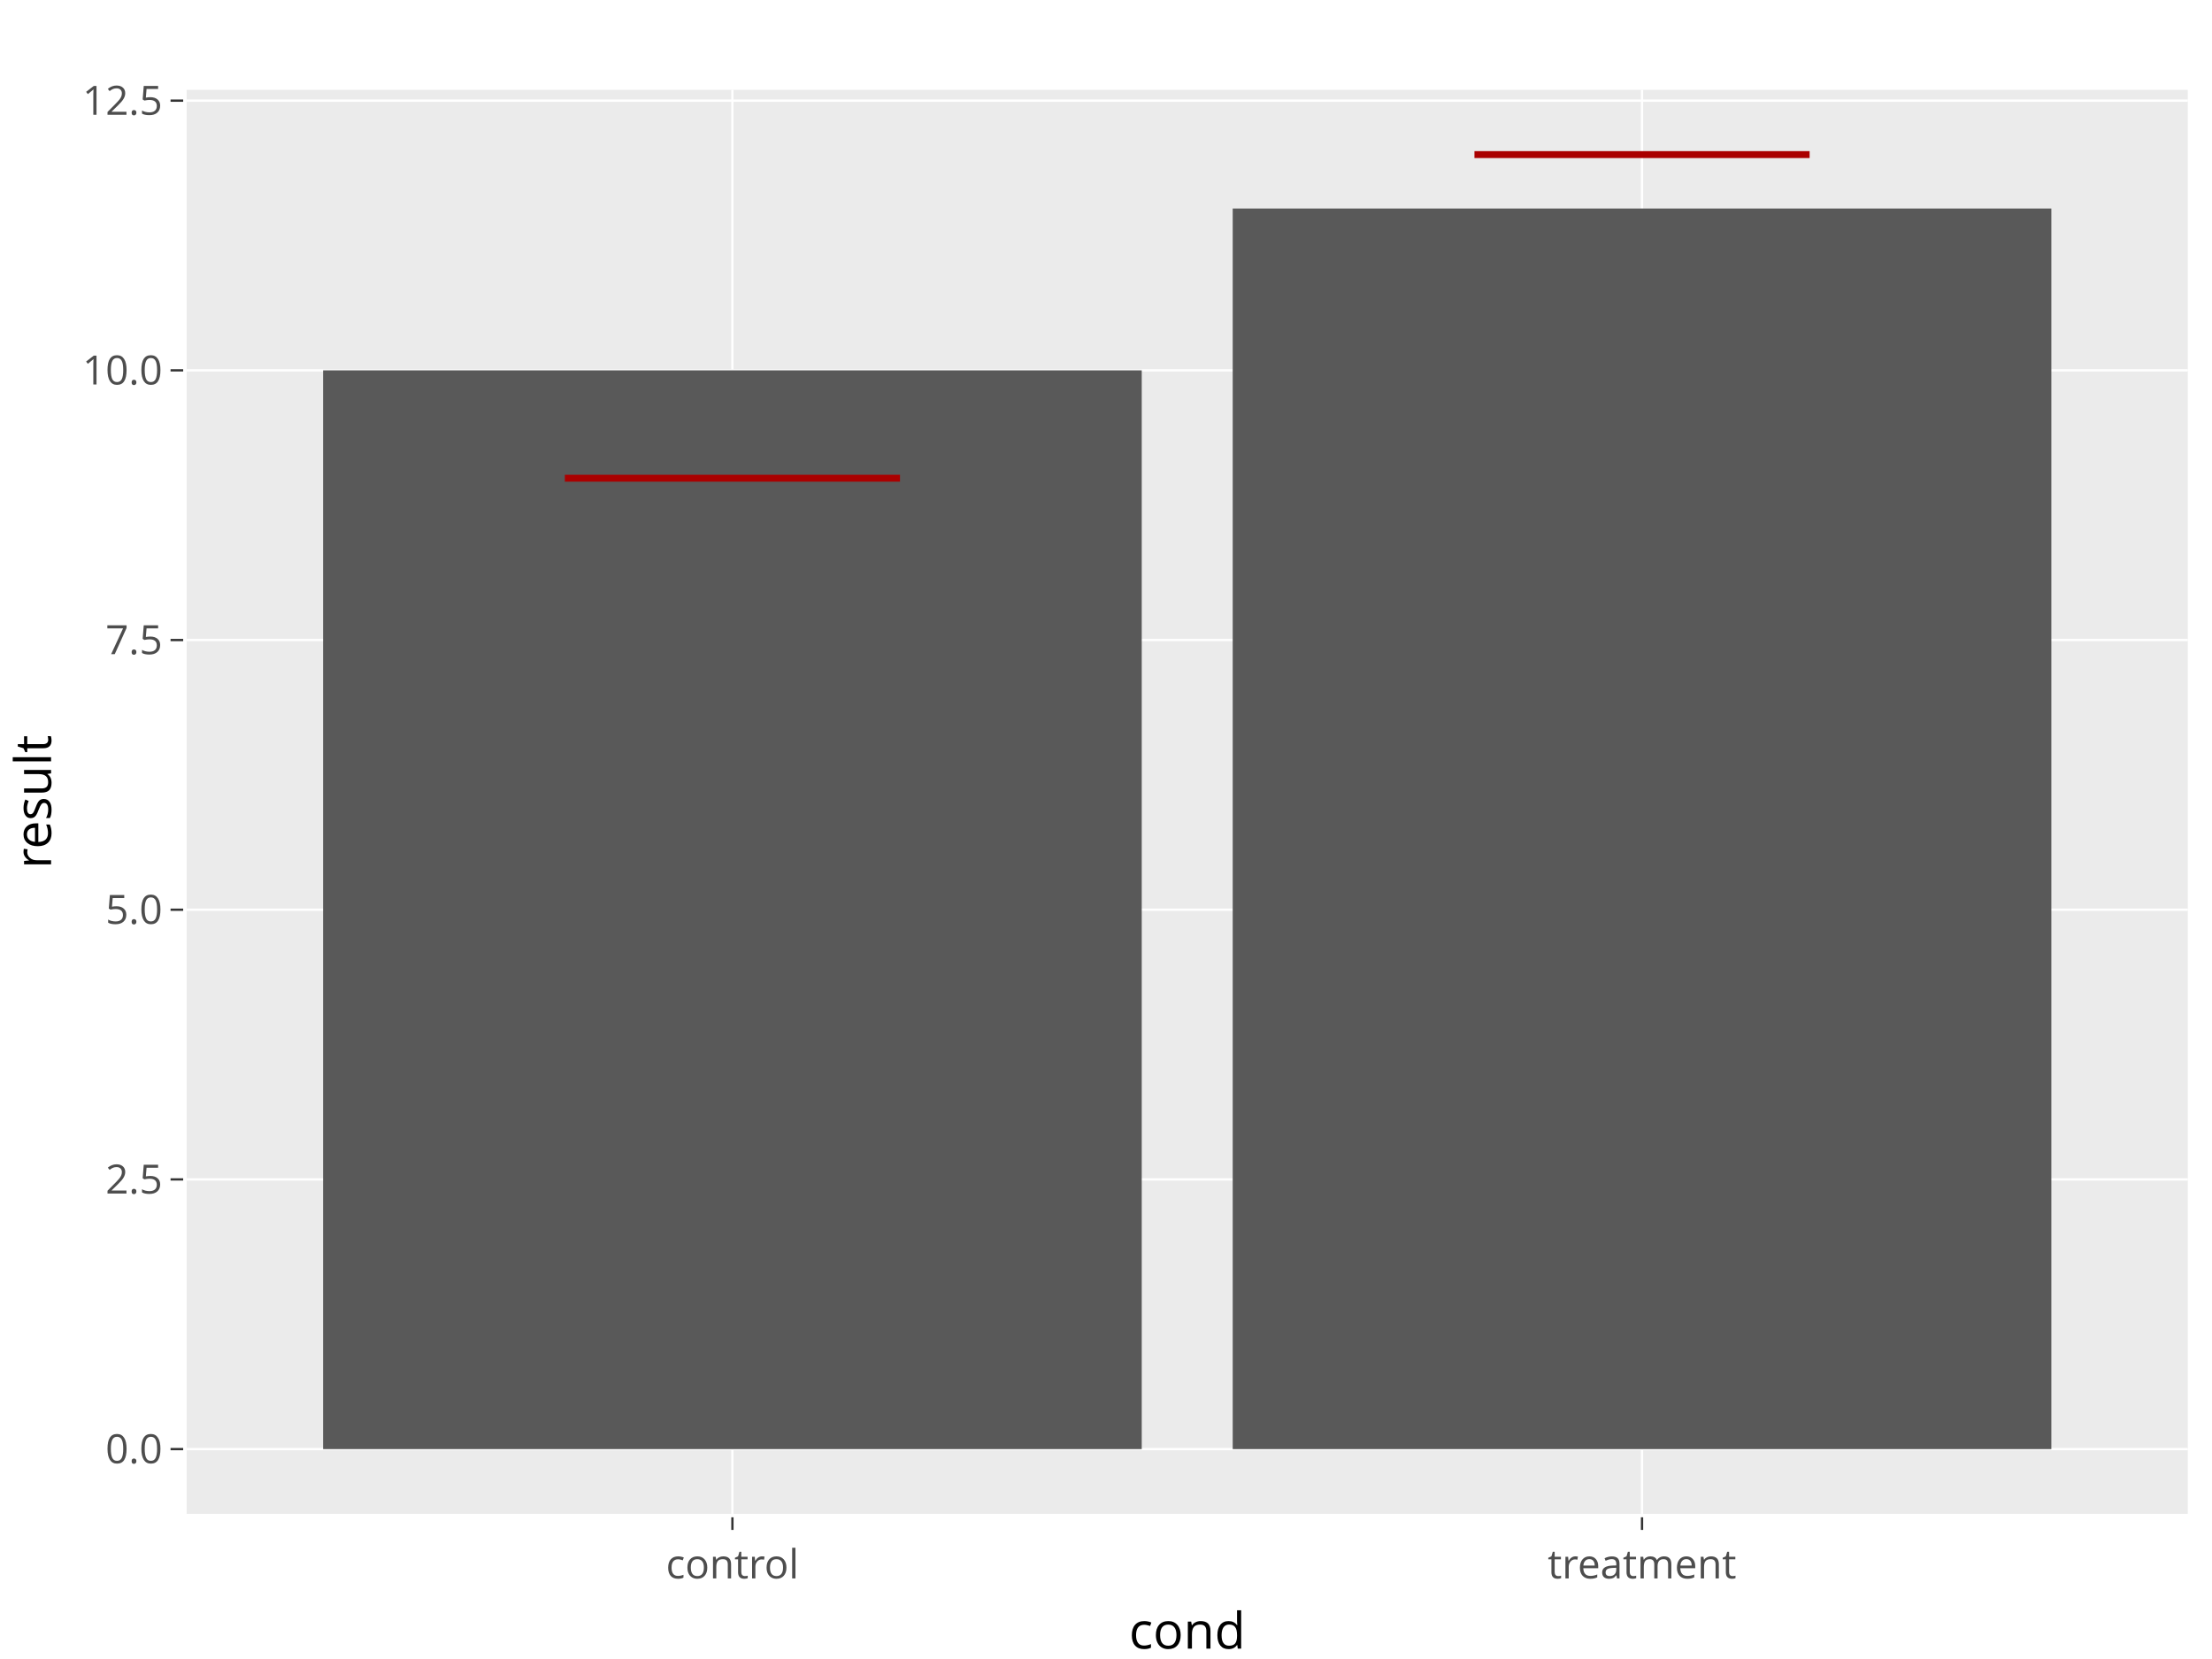
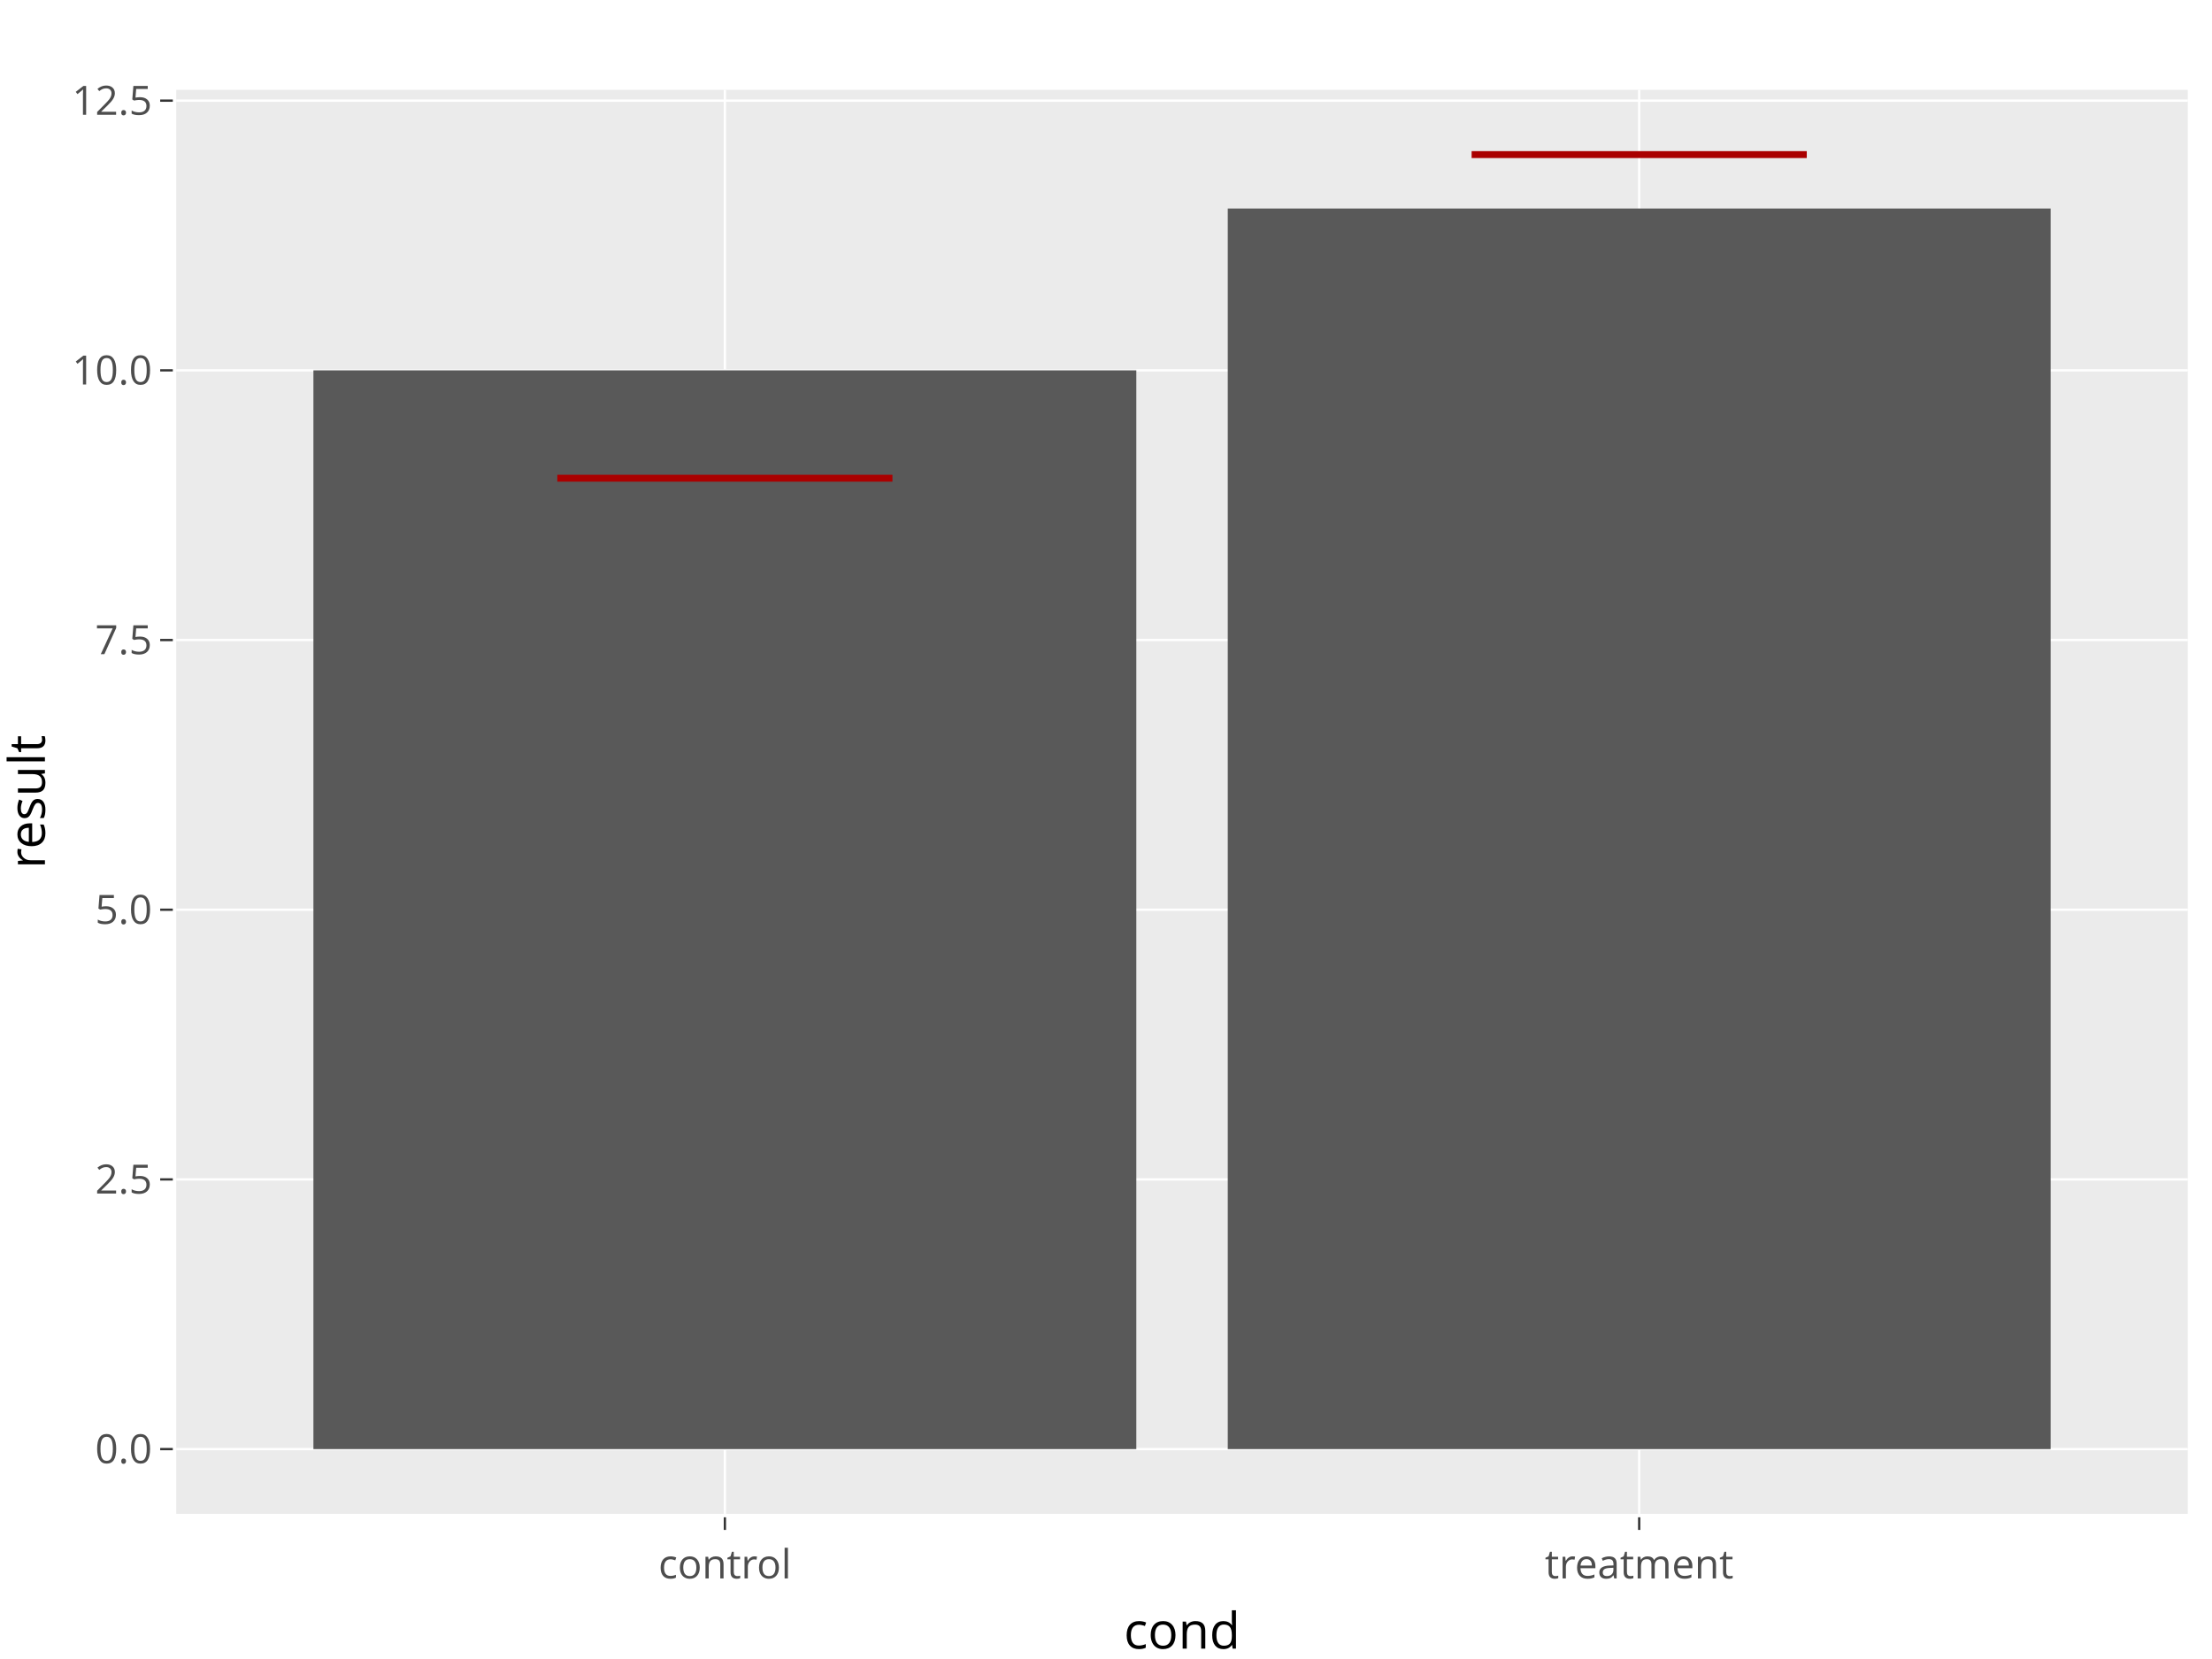
<svg xmlns="http://www.w3.org/2000/svg" class="main-svg" width="640" height="480" viewBox="0 0 640 480">
  <rect x="0" y="0" width="640" height="480" style="fill: rgb(255, 255, 255); fill-opacity: 1;" />
  <defs id="defs-">
    <g class="clips">
      <clipPath id="clipxyplot" class="plotclip">
-         <rect width="579" height="412" />
+         <rect width="582" height="412" />
      </clipPath>
      <clipPath class="axesclip" id="clipx">
-         <rect x="54" y="0" width="579" height="480" />
+         <rect x="51" y="0" width="582" height="480" />
      </clipPath>
      <clipPath class="axesclip" id="clipy">
        <rect x="0" y="26" width="640" height="412" />
      </clipPath>
      <clipPath class="axesclip" id="clipxy">
-         <rect x="54" y="26" width="579" height="412" />
+         <rect x="51" y="26" width="582" height="412" />
      </clipPath>
    </g>
    <g class="gradients" />
  </defs>
  <g class="bglayer">
-     <rect class="bg" x="54" y="26" width="579" height="412" style="fill: rgb(235, 235, 235); fill-opacity: 1; stroke-width: 0;" />
+     <rect class="bg" x="51" y="26" width="582" height="412" style="fill: rgb(235, 235, 235); fill-opacity: 1; stroke-width: 0;" />
  </g>
  <g class="layer-below">
    <g class="imagelayer" />
    <g class="shapelayer" />
  </g>
  <g class="cartesianlayer">
    <g class="subplot xy">
      <g class="layer-subplot">
        <g class="shapelayer" />
        <g class="imagelayer" />
      </g>
      <g class="gridlayer">
        <g class="x">
-           <path class="xgrid crisp" d="M0,26v412" transform="translate(211.91,0)" style="stroke: rgb(255, 255, 255); stroke-opacity: 1; stroke-width: 0.664px;" />
-           <path class="xgrid crisp" d="M0,26v412" transform="translate(475.09,0)" style="stroke: rgb(255, 255, 255); stroke-opacity: 1; stroke-width: 0.664px;" />
+           <path class="xgrid crisp" d="M0,26v412" transform="translate(209.73,0)" style="stroke: rgb(255, 255, 255); stroke-opacity: 1; stroke-width: 0.664px;" />
+           <path class="xgrid crisp" d="M0,26v412" transform="translate(474.27,0)" style="stroke: rgb(255, 255, 255); stroke-opacity: 1; stroke-width: 0.664px;" />
        </g>
        <g class="y">
-           <path class="ygrid crisp" d="M54,0h579" transform="translate(0,419.27)" style="stroke: rgb(255, 255, 255); stroke-opacity: 1; stroke-width: 0.664px;" />
-           <path class="ygrid crisp" d="M54,0h579" transform="translate(0,341.24)" style="stroke: rgb(255, 255, 255); stroke-opacity: 1; stroke-width: 0.664px;" />
-           <path class="ygrid crisp" d="M54,0h579" transform="translate(0,263.21)" style="stroke: rgb(255, 255, 255); stroke-opacity: 1; stroke-width: 0.664px;" />
-           <path class="ygrid crisp" d="M54,0h579" transform="translate(0,185.18)" style="stroke: rgb(255, 255, 255); stroke-opacity: 1; stroke-width: 0.664px;" />
-           <path class="ygrid crisp" d="M54,0h579" transform="translate(0,107.15)" style="stroke: rgb(255, 255, 255); stroke-opacity: 1; stroke-width: 0.664px;" />
-           <path class="ygrid crisp" d="M54,0h579" transform="translate(0,29.12)" style="stroke: rgb(255, 255, 255); stroke-opacity: 1; stroke-width: 0.664px;" />
+           <path class="ygrid crisp" d="M51,0h582" transform="translate(0,419.27)" style="stroke: rgb(255, 255, 255); stroke-opacity: 1; stroke-width: 0.664px;" />
+           <path class="ygrid crisp" d="M51,0h582" transform="translate(0,341.24)" style="stroke: rgb(255, 255, 255); stroke-opacity: 1; stroke-width: 0.664px;" />
+           <path class="ygrid crisp" d="M51,0h582" transform="translate(0,263.21)" style="stroke: rgb(255, 255, 255); stroke-opacity: 1; stroke-width: 0.664px;" />
+           <path class="ygrid crisp" d="M51,0h582" transform="translate(0,185.18)" style="stroke: rgb(255, 255, 255); stroke-opacity: 1; stroke-width: 0.664px;" />
+           <path class="ygrid crisp" d="M51,0h582" transform="translate(0,107.15)" style="stroke: rgb(255, 255, 255); stroke-opacity: 1; stroke-width: 0.664px;" />
+           <path class="ygrid crisp" d="M51,0h582" transform="translate(0,29.12)" style="stroke: rgb(255, 255, 255); stroke-opacity: 1; stroke-width: 0.664px;" />
        </g>
      </g>
      <g class="zerolinelayer" />
      <path class="xlines-below" />
      <path class="ylines-below" />
      <g class="overlines-below" />
      <g class="xaxislayer-below" />
      <g class="yaxislayer-below" />
      <g class="overaxes-below" />
-       <g class="plot" transform="translate(54, 26)" clip-path="url(#clipxyplot)">
+       <g class="plot" transform="translate(51, 26)" clip-path="url(#clipxyplot)">
        <g class="barlayer mlayer">
          <g class="trace bars" style="opacity: 1;">
            <g class="points">
              <g class="point">
-                 <path class="undefined" d="M39.48,393.27V81.15H276.34V393.27Z" style="vector-effect: non-scaling-stroke; opacity: 1; stroke-width: 1.89px; fill: rgb(89, 89, 89); fill-opacity: 1; stroke: rgb(0, 0, 0); stroke-opacity: 0;" />
+                 <path class="undefined" d="M39.68,393.27V81.15H277.77V393.27Z" style="vector-effect: non-scaling-stroke; opacity: 1; stroke-width: 1.89px; fill: rgb(89, 89, 89); fill-opacity: 1; stroke: rgb(0, 0, 0); stroke-opacity: 0;" />
              </g>
              <g class="point">
-                 <path class="undefined" d="M302.66,393.27V34.33H539.52V393.27Z" style="vector-effect: non-scaling-stroke; opacity: 1; stroke-width: 1.89px; fill: rgb(89, 89, 89); fill-opacity: 1; stroke: rgb(0, 0, 0); stroke-opacity: 0;" />
+                 <path class="undefined" d="M304.23,393.27V34.33H542.32V393.27Z" style="vector-effect: non-scaling-stroke; opacity: 1; stroke-width: 1.89px; fill: rgb(89, 89, 89); fill-opacity: 1; stroke: rgb(0, 0, 0); stroke-opacity: 0;" />
              </g>
            </g>
          </g>
        </g>
        <g class="scatterlayer mlayer">
          <g class="trace scatter trace-vdiffr-plotly-2" style="stroke-miterlimit: 2; opacity: 1;">
            <g class="errorbar" style="opacity: 1;">
-               <path class="yerror" d="M109.425,112.36h96.97m-48.485,0V112.36m-48.485,0h96.97" style="vector-effect: non-scaling-stroke; stroke-width: 2px; stroke: rgb(170, 0, 0); stroke-opacity: 1;" />
+               <path class="yerror" d="M110.245,112.36h96.97m-48.485,0V112.36m-48.485,0h96.97" style="vector-effect: non-scaling-stroke; stroke-width: 2px; stroke: rgb(170, 0, 0); stroke-opacity: 1;" />
            </g>
            <g class="errorbar" style="opacity: 1;">
-               <path class="yerror" d="M372.605,18.73h96.97m-48.485,0V18.73m-48.485,0h96.97" style="vector-effect: non-scaling-stroke; stroke-width: 2px; stroke: rgb(170, 0, 0); stroke-opacity: 1;" />
+               <path class="yerror" d="M374.785,18.73h96.97m-48.485,0V18.73m-48.485,0h96.97" style="vector-effect: non-scaling-stroke; stroke-width: 2px; stroke: rgb(170, 0, 0); stroke-opacity: 1;" />
            </g>
-             <path class="js-line" d="M157.91,112.36L421.09,18.73" style="vector-effect: non-scaling-stroke; fill: none; stroke: rgb(0, 0, 0); stroke-opacity: 0; stroke-width: 2px; opacity: 1;" />
+             <path class="js-line" d="M158.73,112.36L423.27,18.73" style="vector-effect: non-scaling-stroke; fill: none; stroke: rgb(0, 0, 0); stroke-opacity: 0; stroke-width: 2px; opacity: 1;" />
            <g class="points" />
          </g>
        </g>
      </g>
      <g class="overplot" />
      <path class="xlines-above crisp" d="" style="fill: none; stroke-width: 1px; stroke: rgb(0, 0, 0); stroke-opacity: 0;" />
      <path class="ylines-above crisp" d="" style="fill: none; stroke-width: 1px; stroke: rgb(0, 0, 0); stroke-opacity: 0;" />
      <g class="overlines-above" />
      <g class="xaxislayer-above">
-         <path class="xtick ticks crisp" d="M0,439v3.653" transform="translate(211.91,0)" style="stroke: rgb(51, 51, 51); stroke-opacity: 1; stroke-width: 0.664px;" />
-         <path class="xtick ticks crisp" d="M0,439v3.653" transform="translate(475.09,0)" style="stroke: rgb(51, 51, 51); stroke-opacity: 1; stroke-width: 0.664px;" />
+         <path class="xtick ticks crisp" d="M0,439v3.653" transform="translate(209.73,0)" style="stroke: rgb(51, 51, 51); stroke-opacity: 1; stroke-width: 0.664px;" />
+         <path class="xtick ticks crisp" d="M0,439v3.653" transform="translate(474.27,0)" style="stroke: rgb(51, 51, 51); stroke-opacity: 1; stroke-width: 0.664px;" />
        <g class="xtick">
-           <text text-anchor="middle" x="0" y="456.68" transform="translate(211.91,0)" style="font-family: 'Open Sans', verdana, arial, sans-serif; font-size: 11.69px; fill: rgb(77, 77, 77); fill-opacity: 1; white-space: pre;">control</text>
+           <text text-anchor="middle" x="0" y="456.68" transform="translate(209.73,0)" style="font-family: 'Open Sans', verdana, arial, sans-serif; font-size: 11.69px; fill: rgb(77, 77, 77); fill-opacity: 1; white-space: pre;">control</text>
        </g>
        <g class="xtick">
-           <text text-anchor="middle" x="0" y="456.68" transform="translate(475.09,0)" style="font-family: 'Open Sans', verdana, arial, sans-serif; font-size: 11.69px; fill: rgb(77, 77, 77); fill-opacity: 1; white-space: pre;">treatment</text>
+           <text text-anchor="middle" x="0" y="456.68" transform="translate(474.27,0)" style="font-family: 'Open Sans', verdana, arial, sans-serif; font-size: 11.69px; fill: rgb(77, 77, 77); fill-opacity: 1; white-space: pre;">treatment</text>
        </g>
      </g>
      <g class="yaxislayer-above">
-         <path class="ytick ticks crisp" d="M53,0h-3.653" transform="translate(0,419.27)" style="stroke: rgb(51, 51, 51); stroke-opacity: 1; stroke-width: 0.664px;" />
-         <path class="ytick ticks crisp" d="M53,0h-3.653" transform="translate(0,341.24)" style="stroke: rgb(51, 51, 51); stroke-opacity: 1; stroke-width: 0.664px;" />
-         <path class="ytick ticks crisp" d="M53,0h-3.653" transform="translate(0,263.21)" style="stroke: rgb(51, 51, 51); stroke-opacity: 1; stroke-width: 0.664px;" />
-         <path class="ytick ticks crisp" d="M53,0h-3.653" transform="translate(0,185.18)" style="stroke: rgb(51, 51, 51); stroke-opacity: 1; stroke-width: 0.664px;" />
-         <path class="ytick ticks crisp" d="M53,0h-3.653" transform="translate(0,107.15)" style="stroke: rgb(51, 51, 51); stroke-opacity: 1; stroke-width: 0.664px;" />
-         <path class="ytick ticks crisp" d="M53,0h-3.653" transform="translate(0,29.12)" style="stroke: rgb(51, 51, 51); stroke-opacity: 1; stroke-width: 0.664px;" />
+         <path class="ytick ticks crisp" d="M50,0h-3.653" transform="translate(0,419.27)" style="stroke: rgb(51, 51, 51); stroke-opacity: 1; stroke-width: 0.664px;" />
+         <path class="ytick ticks crisp" d="M50,0h-3.653" transform="translate(0,341.24)" style="stroke: rgb(51, 51, 51); stroke-opacity: 1; stroke-width: 0.664px;" />
+         <path class="ytick ticks crisp" d="M50,0h-3.653" transform="translate(0,263.21)" style="stroke: rgb(51, 51, 51); stroke-opacity: 1; stroke-width: 0.664px;" />
+         <path class="ytick ticks crisp" d="M50,0h-3.653" transform="translate(0,185.18)" style="stroke: rgb(51, 51, 51); stroke-opacity: 1; stroke-width: 0.664px;" />
+         <path class="ytick ticks crisp" d="M50,0h-3.653" transform="translate(0,107.15)" style="stroke: rgb(51, 51, 51); stroke-opacity: 1; stroke-width: 0.664px;" />
+         <path class="ytick ticks crisp" d="M50,0h-3.653" transform="translate(0,29.12)" style="stroke: rgb(51, 51, 51); stroke-opacity: 1; stroke-width: 0.664px;" />
        <g class="ytick">
-           <text text-anchor="end" x="47.009" y="4.091" transform="translate(0,419.27)" style="font-family: 'Open Sans', verdana, arial, sans-serif; font-size: 11.69px; fill: rgb(77, 77, 77); fill-opacity: 1; white-space: pre;">0.0</text>
+           <text text-anchor="end" x="44.009" y="4.091" transform="translate(0,419.27)" style="font-family: 'Open Sans', verdana, arial, sans-serif; font-size: 11.69px; fill: rgb(77, 77, 77); fill-opacity: 1; white-space: pre;">0.0</text>
        </g>
        <g class="ytick">
-           <text text-anchor="end" x="47.009" y="4.091" transform="translate(0,341.24)" style="font-family: 'Open Sans', verdana, arial, sans-serif; font-size: 11.69px; fill: rgb(77, 77, 77); fill-opacity: 1; white-space: pre;">2.5</text>
+           <text text-anchor="end" x="44.009" y="4.091" transform="translate(0,341.24)" style="font-family: 'Open Sans', verdana, arial, sans-serif; font-size: 11.69px; fill: rgb(77, 77, 77); fill-opacity: 1; white-space: pre;">2.5</text>
        </g>
        <g class="ytick">
-           <text text-anchor="end" x="47.009" y="4.091" transform="translate(0,263.21)" style="font-family: 'Open Sans', verdana, arial, sans-serif; font-size: 11.69px; fill: rgb(77, 77, 77); fill-opacity: 1; white-space: pre;">5.0</text>
+           <text text-anchor="end" x="44.009" y="4.091" transform="translate(0,263.21)" style="font-family: 'Open Sans', verdana, arial, sans-serif; font-size: 11.69px; fill: rgb(77, 77, 77); fill-opacity: 1; white-space: pre;">5.0</text>
        </g>
        <g class="ytick">
-           <text text-anchor="end" x="47.009" y="4.091" transform="translate(0,185.18)" style="font-family: 'Open Sans', verdana, arial, sans-serif; font-size: 11.69px; fill: rgb(77, 77, 77); fill-opacity: 1; white-space: pre;">7.5</text>
+           <text text-anchor="end" x="44.009" y="4.091" transform="translate(0,185.18)" style="font-family: 'Open Sans', verdana, arial, sans-serif; font-size: 11.69px; fill: rgb(77, 77, 77); fill-opacity: 1; white-space: pre;">7.5</text>
        </g>
        <g class="ytick">
-           <text text-anchor="end" x="47.009" y="4.091" transform="translate(0,107.15)" style="font-family: 'Open Sans', verdana, arial, sans-serif; font-size: 11.69px; fill: rgb(77, 77, 77); fill-opacity: 1; white-space: pre;">10.0</text>
+           <text text-anchor="end" x="44.009" y="4.091" transform="translate(0,107.15)" style="font-family: 'Open Sans', verdana, arial, sans-serif; font-size: 11.69px; fill: rgb(77, 77, 77); fill-opacity: 1; white-space: pre;">10.0</text>
        </g>
        <g class="ytick">
-           <text text-anchor="end" x="47.009" y="4.091" transform="translate(0,29.12)" style="font-family: 'Open Sans', verdana, arial, sans-serif; font-size: 11.69px; fill: rgb(77, 77, 77); fill-opacity: 1; white-space: pre;">12.5</text>
+           <text text-anchor="end" x="44.009" y="4.091" transform="translate(0,29.12)" style="font-family: 'Open Sans', verdana, arial, sans-serif; font-size: 11.69px; fill: rgb(77, 77, 77); fill-opacity: 1; white-space: pre;">12.5</text>
        </g>
      </g>
      <g class="overaxes-above" />
    </g>
  </g>
  <g class="polarlayer" />
  <g class="ternarylayer" />
  <g class="geolayer" />
  <g class="pielayer" />
  <g class="glimages" />
  <defs id="topdefs-">
    <g class="clips" />
  </defs>
  <g class="layer-above">
    <g class="imagelayer" />
    <g class="shapelayer">
-       <path data-index="0" fill-rule="evenodd" d="M54,438H633V26H54Z" style="opacity: 1; stroke: rgb(0, 0, 0); stroke-opacity: 0; fill: rgb(0, 0, 0); fill-opacity: 0; stroke-width: 0px;" />
+       <path data-index="0" fill-rule="evenodd" d="M51,438H633V26H51Z" style="opacity: 1; stroke: rgb(0, 0, 0); stroke-opacity: 0; fill: rgb(0, 0, 0); fill-opacity: 0; stroke-width: 0px;" />
    </g>
  </g>
  <g class="infolayer">
    <g class="g-gtitle" />
    <g class="g-xtitle" transform="translate(0,-14.83562)">
-       <text class="xtitle" x="343.5" y="491.836" text-anchor="middle" style="font-family: 'Open Sans', verdana, arial, sans-serif; font-size: 14.61px; fill: rgb(0, 0, 0); opacity: 1; font-weight: normal; white-space: pre;">cond</text>
+       <text class="xtitle" x="342" y="491.836" text-anchor="middle" style="font-family: 'Open Sans', verdana, arial, sans-serif; font-size: 14.61px; fill: rgb(0, 0, 0); opacity: 1; font-weight: normal; white-space: pre;">cond</text>
    </g>
-     <g class="g-ytitle">
-       <text class="ytitle" transform="rotate(-90,14.77626,232)" x="14.776" y="232" text-anchor="middle" style="font-family: 'Open Sans', verdana, arial, sans-serif; font-size: 14.61px; fill: rgb(0, 0, 0); opacity: 1; font-weight: normal; white-space: pre;">result</text>
+     <g class="g-ytitle" transform="translate(1.223633,0)">
+       <text class="ytitle" transform="rotate(-90,11.77626,232)" x="11.776" y="232" text-anchor="middle" style="font-family: 'Open Sans', verdana, arial, sans-serif; font-size: 14.61px; fill: rgb(0, 0, 0); opacity: 1; font-weight: normal; white-space: pre;">result</text>
    </g>
  </g>
</svg>
